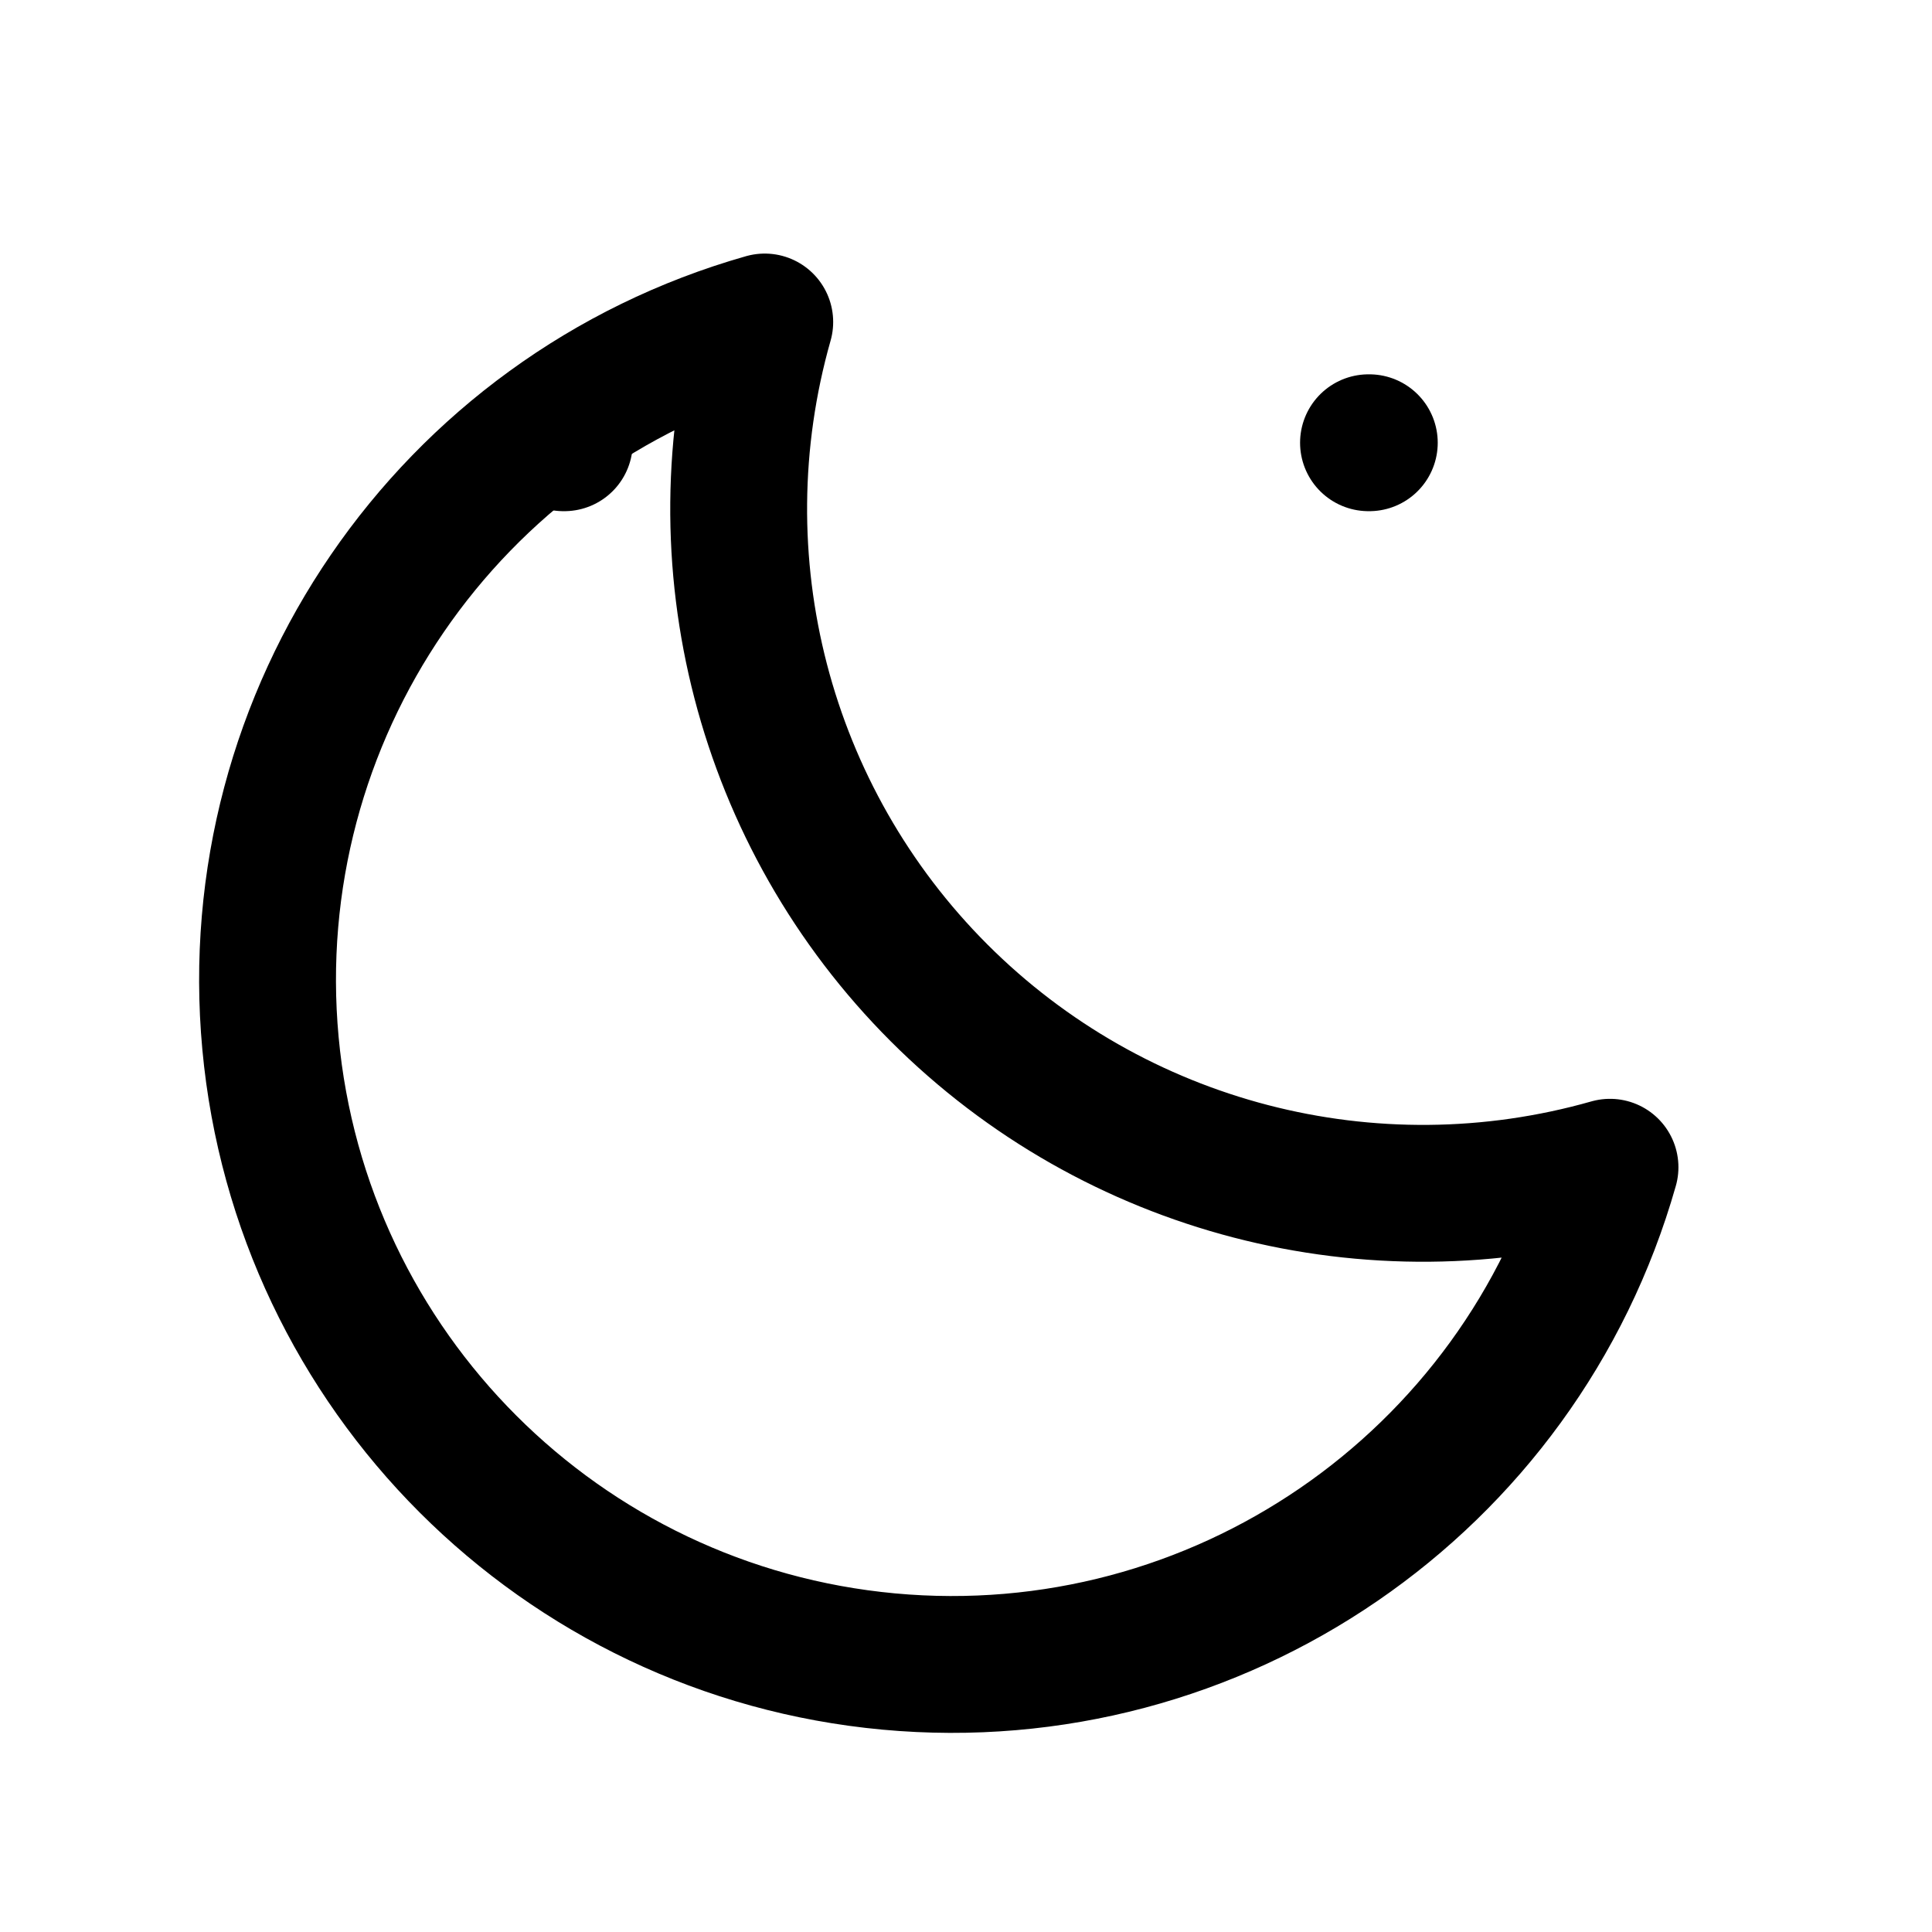
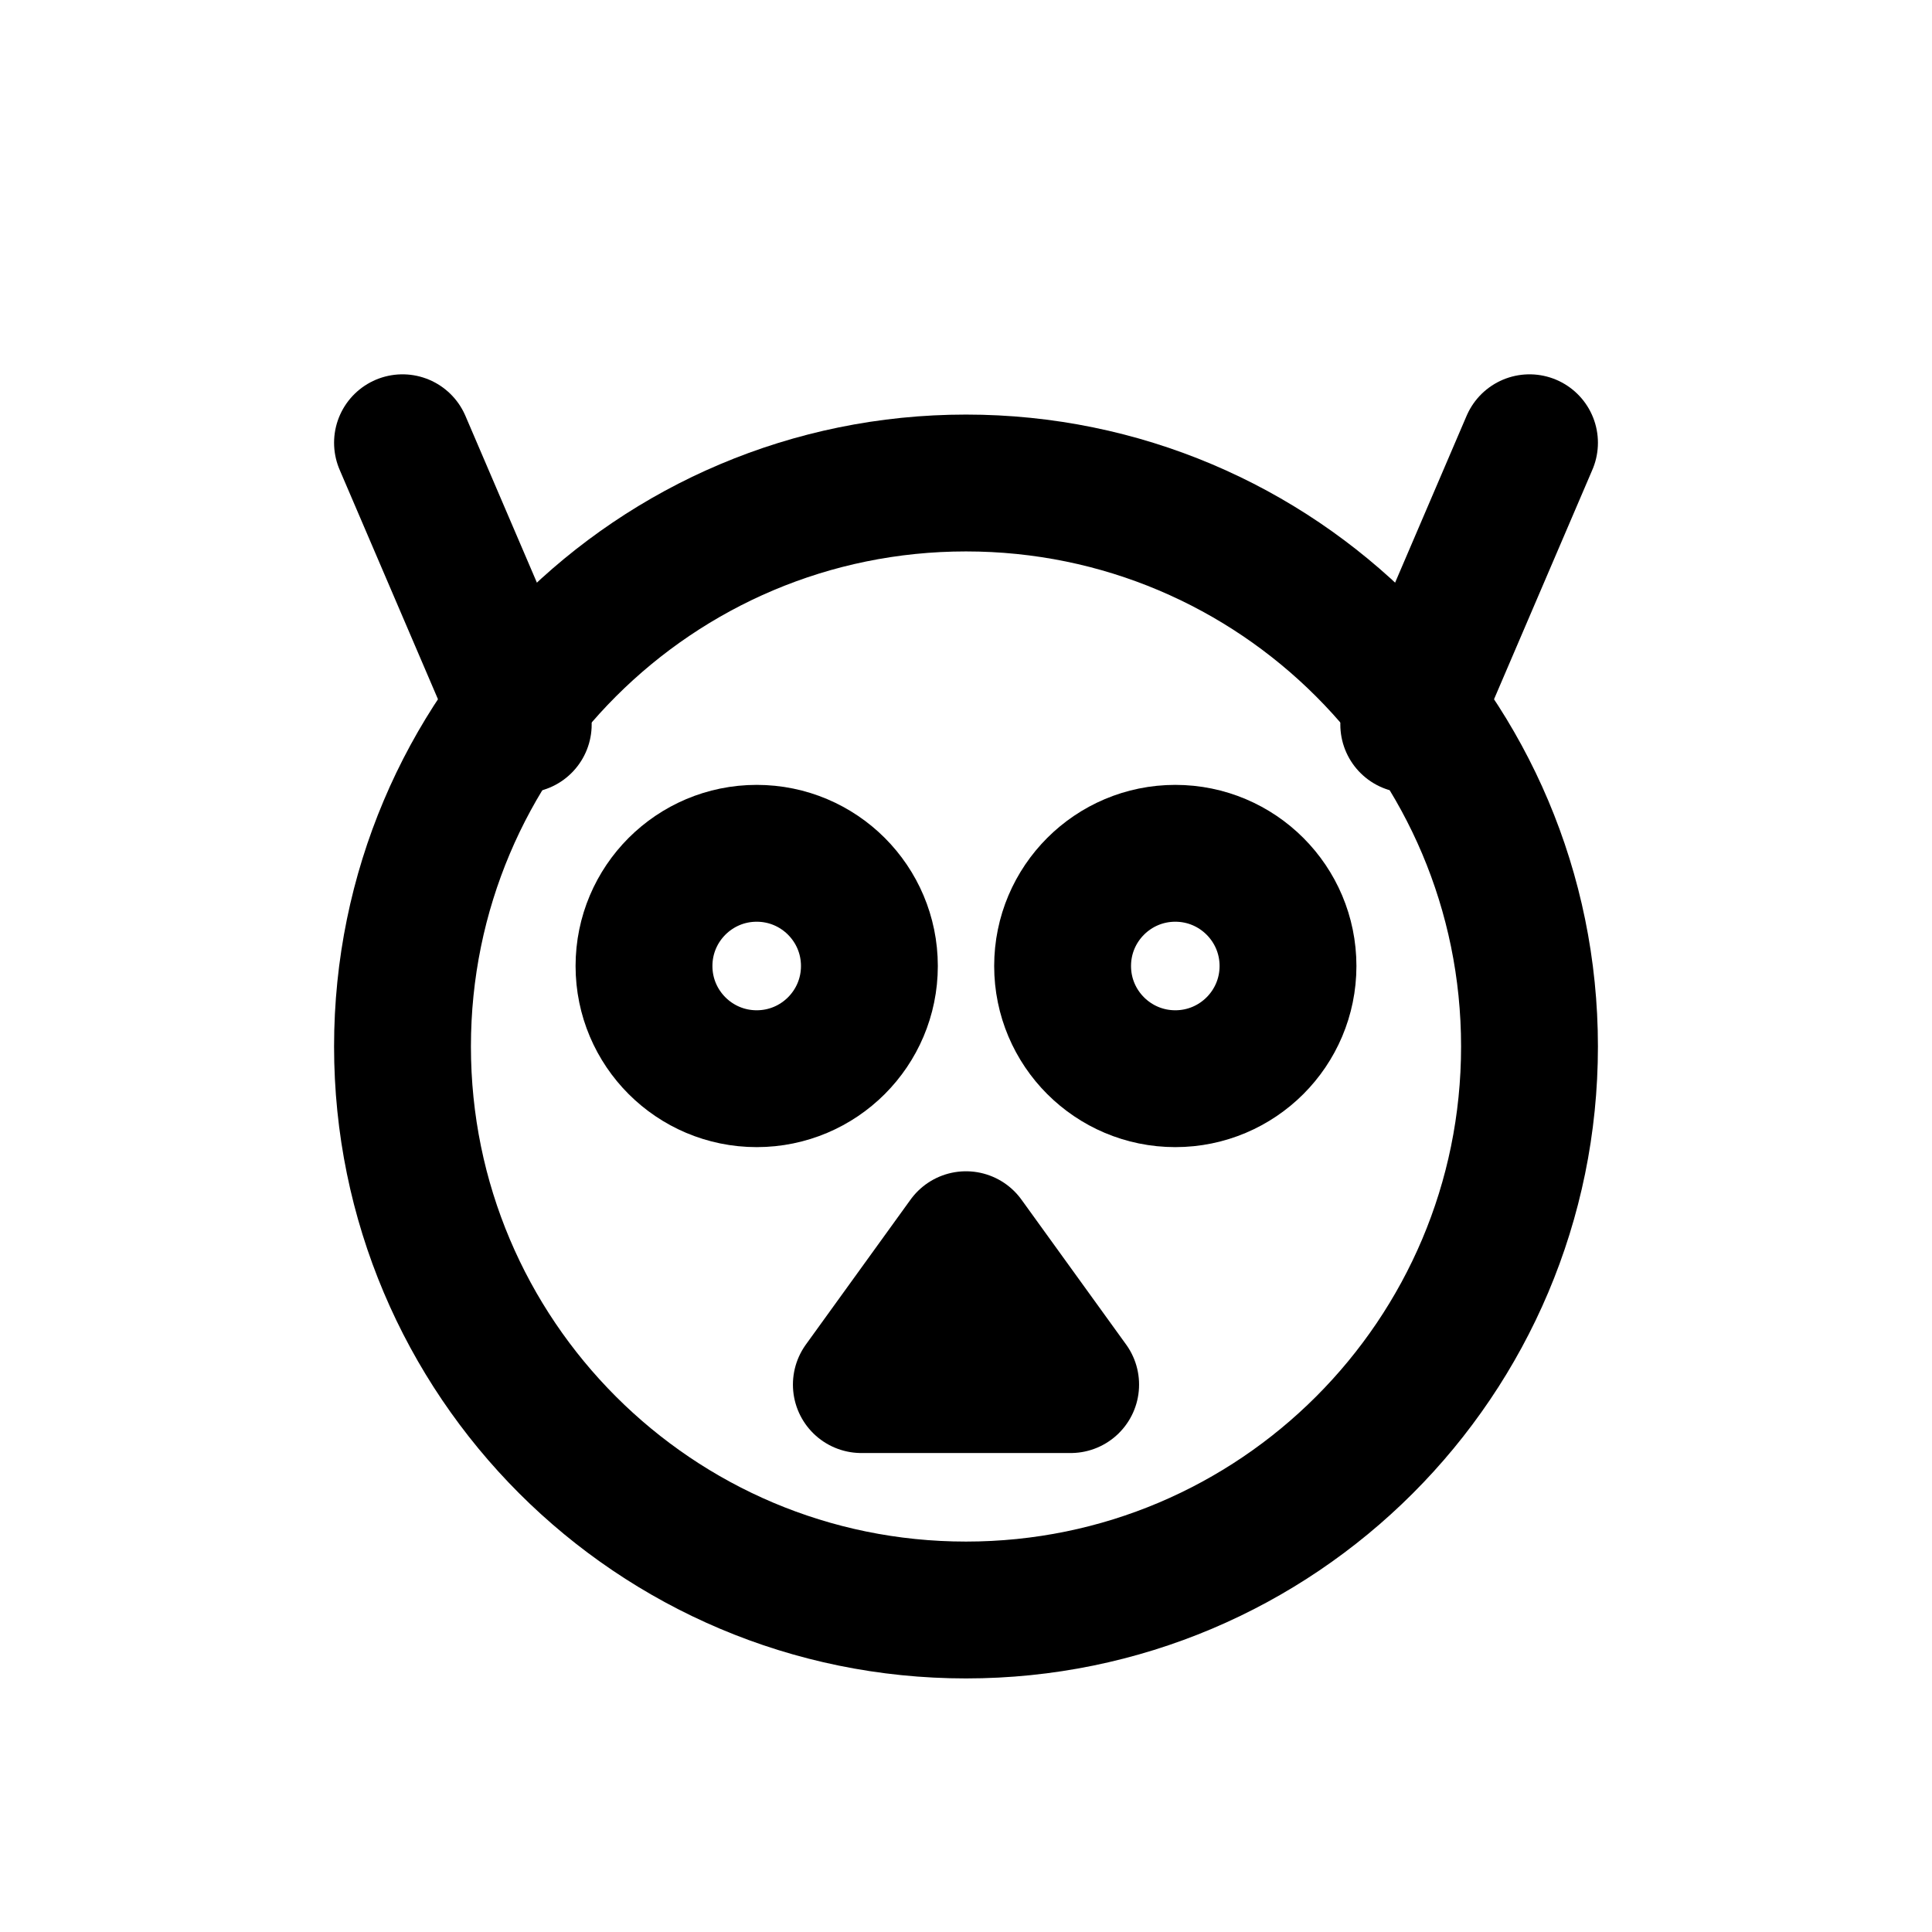
- <svg xmlns="http://www.w3.org/2000/svg" viewBox="0 0 24 24" fill="none" stroke="currentColor" stroke-width="1.7" stroke-linecap="round" stroke-linejoin="round" role="img" aria-hidden="true">
-   <path d="M20 14.5A8.5 8.5 0 0 1 9.5 4a8.5 8.5 0 1 0 10.5 10.5z" />
-   <path d="M17 5.5h.01M7 5.5h.01" />
+ <svg xmlns="http://www.w3.org/2000/svg" viewBox="0 0 24 24" fill="none" stroke="currentColor" stroke-width="1.7" stroke-linecap="round" stroke-linejoin="round" aria-hidden="true" focusable="false">
+   <path d="M5 5.5 6.5 9M19 5.5 17.5 9" />
+   <circle cx="12" cy="13" r="7" />
+   <circle cx="9.4" cy="12" r="1.4" />
+   <circle cx="14.6" cy="12" r="1.4" />
+   <path d="m12 15.4-1.3 1.8h2.6Z" />
</svg>
